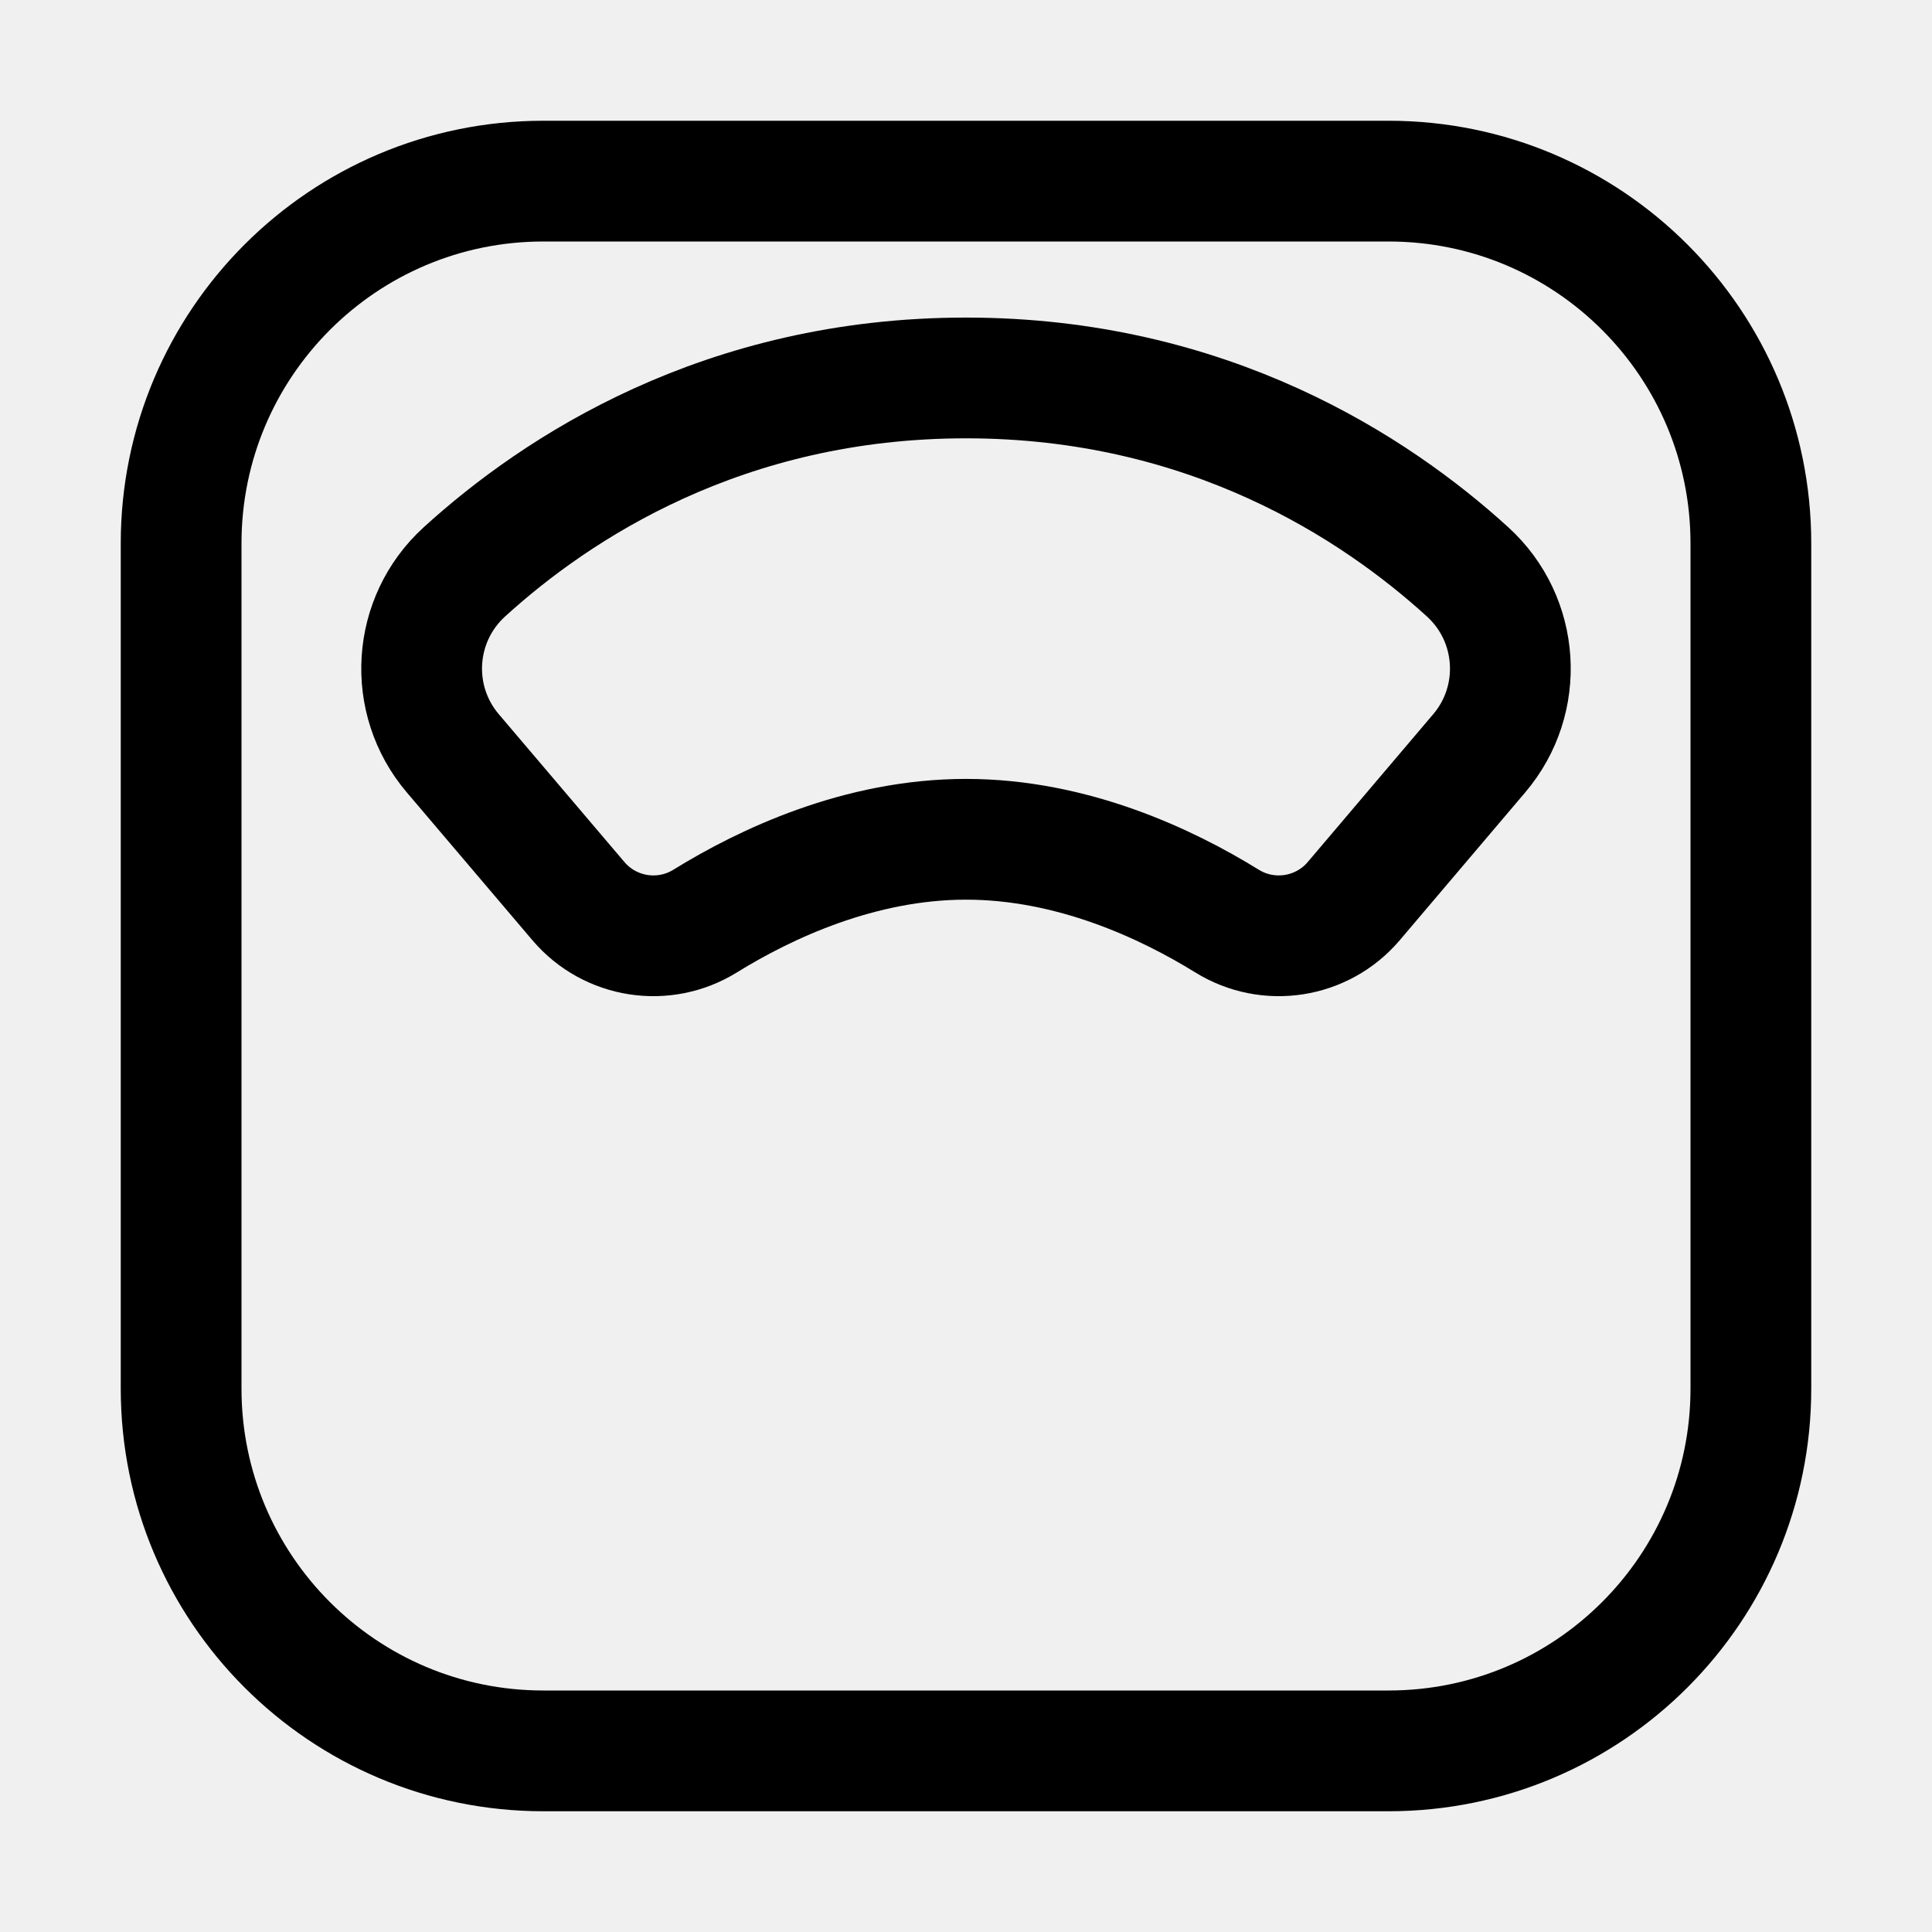
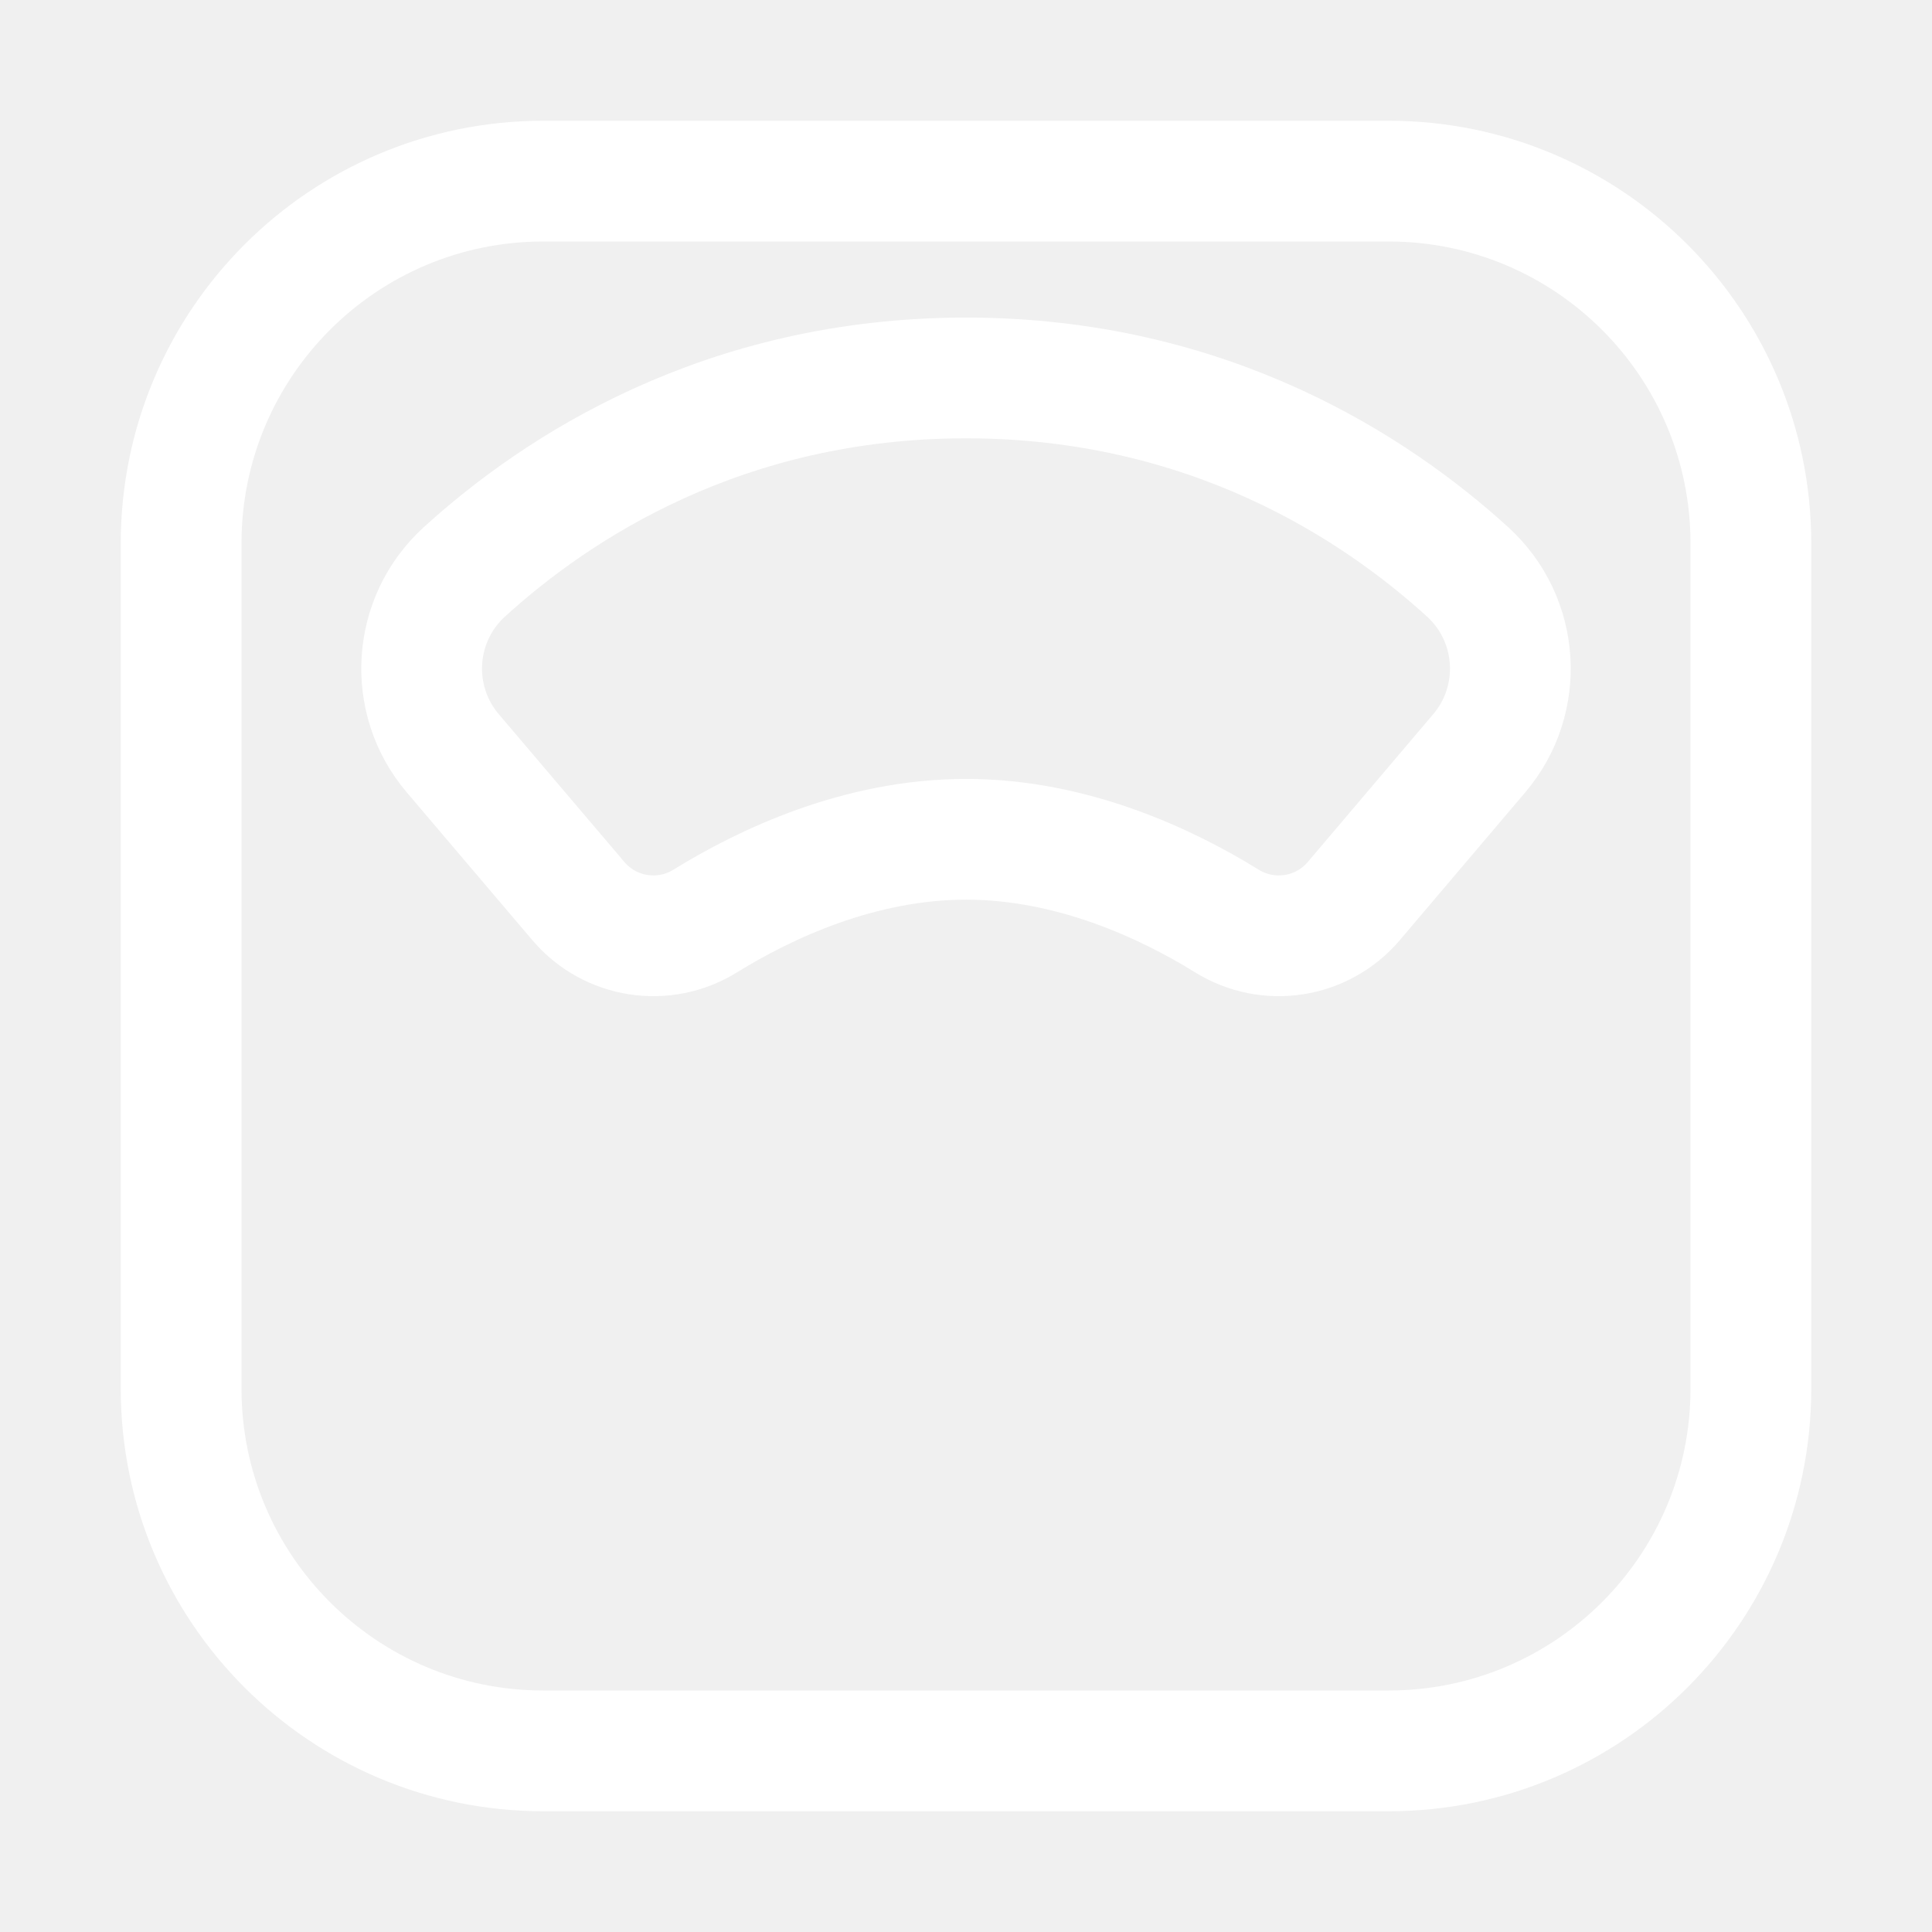
<svg xmlns="http://www.w3.org/2000/svg" width="800px" height="800px" viewBox="0 0 512 512" id="icons">
-   <rect x="48" y="48" width="416" height="416" rx="96" fill="none" stroke="#000000" stroke-linejoin="round" stroke-width="32" />
-   <path d="M388.94,151.56c-24.46-22.28-68.72-51.4-132.94-51.4s-108.48,29.12-132.94,51.4A34.66,34.66,0,0,0,120,199.64l33.32,39.21a26.07,26.07,0,0,0,33.6,5.21c15.92-9.83,40.91-21.64,69.1-21.64s53.18,11.81,69.1,21.64a26.07,26.07,0,0,0,33.6-5.21L392,199.64A34.66,34.66,0,0,0,388.94,151.56Z" fill="none" stroke="#000000" stroke-linejoin="round" stroke-width="32" />
+   <rect x="48" y="48" width="416" height="416" rx="96" fill="none" stroke="#ffffff" stroke-linejoin="round" stroke-width="32" />
+   <path d="M388.94,151.56c-24.46-22.28-68.72-51.4-132.94-51.4s-108.48,29.12-132.94,51.4A34.66,34.66,0,0,0,120,199.64l33.32,39.21a26.07,26.07,0,0,0,33.6,5.21c15.92-9.83,40.91-21.64,69.1-21.64s53.18,11.81,69.1,21.64a26.07,26.07,0,0,0,33.6-5.21L392,199.64A34.66,34.66,0,0,0,388.94,151.56Z" fill="none" stroke="#ffffff" stroke-linejoin="round" stroke-width="32" />
</svg>
